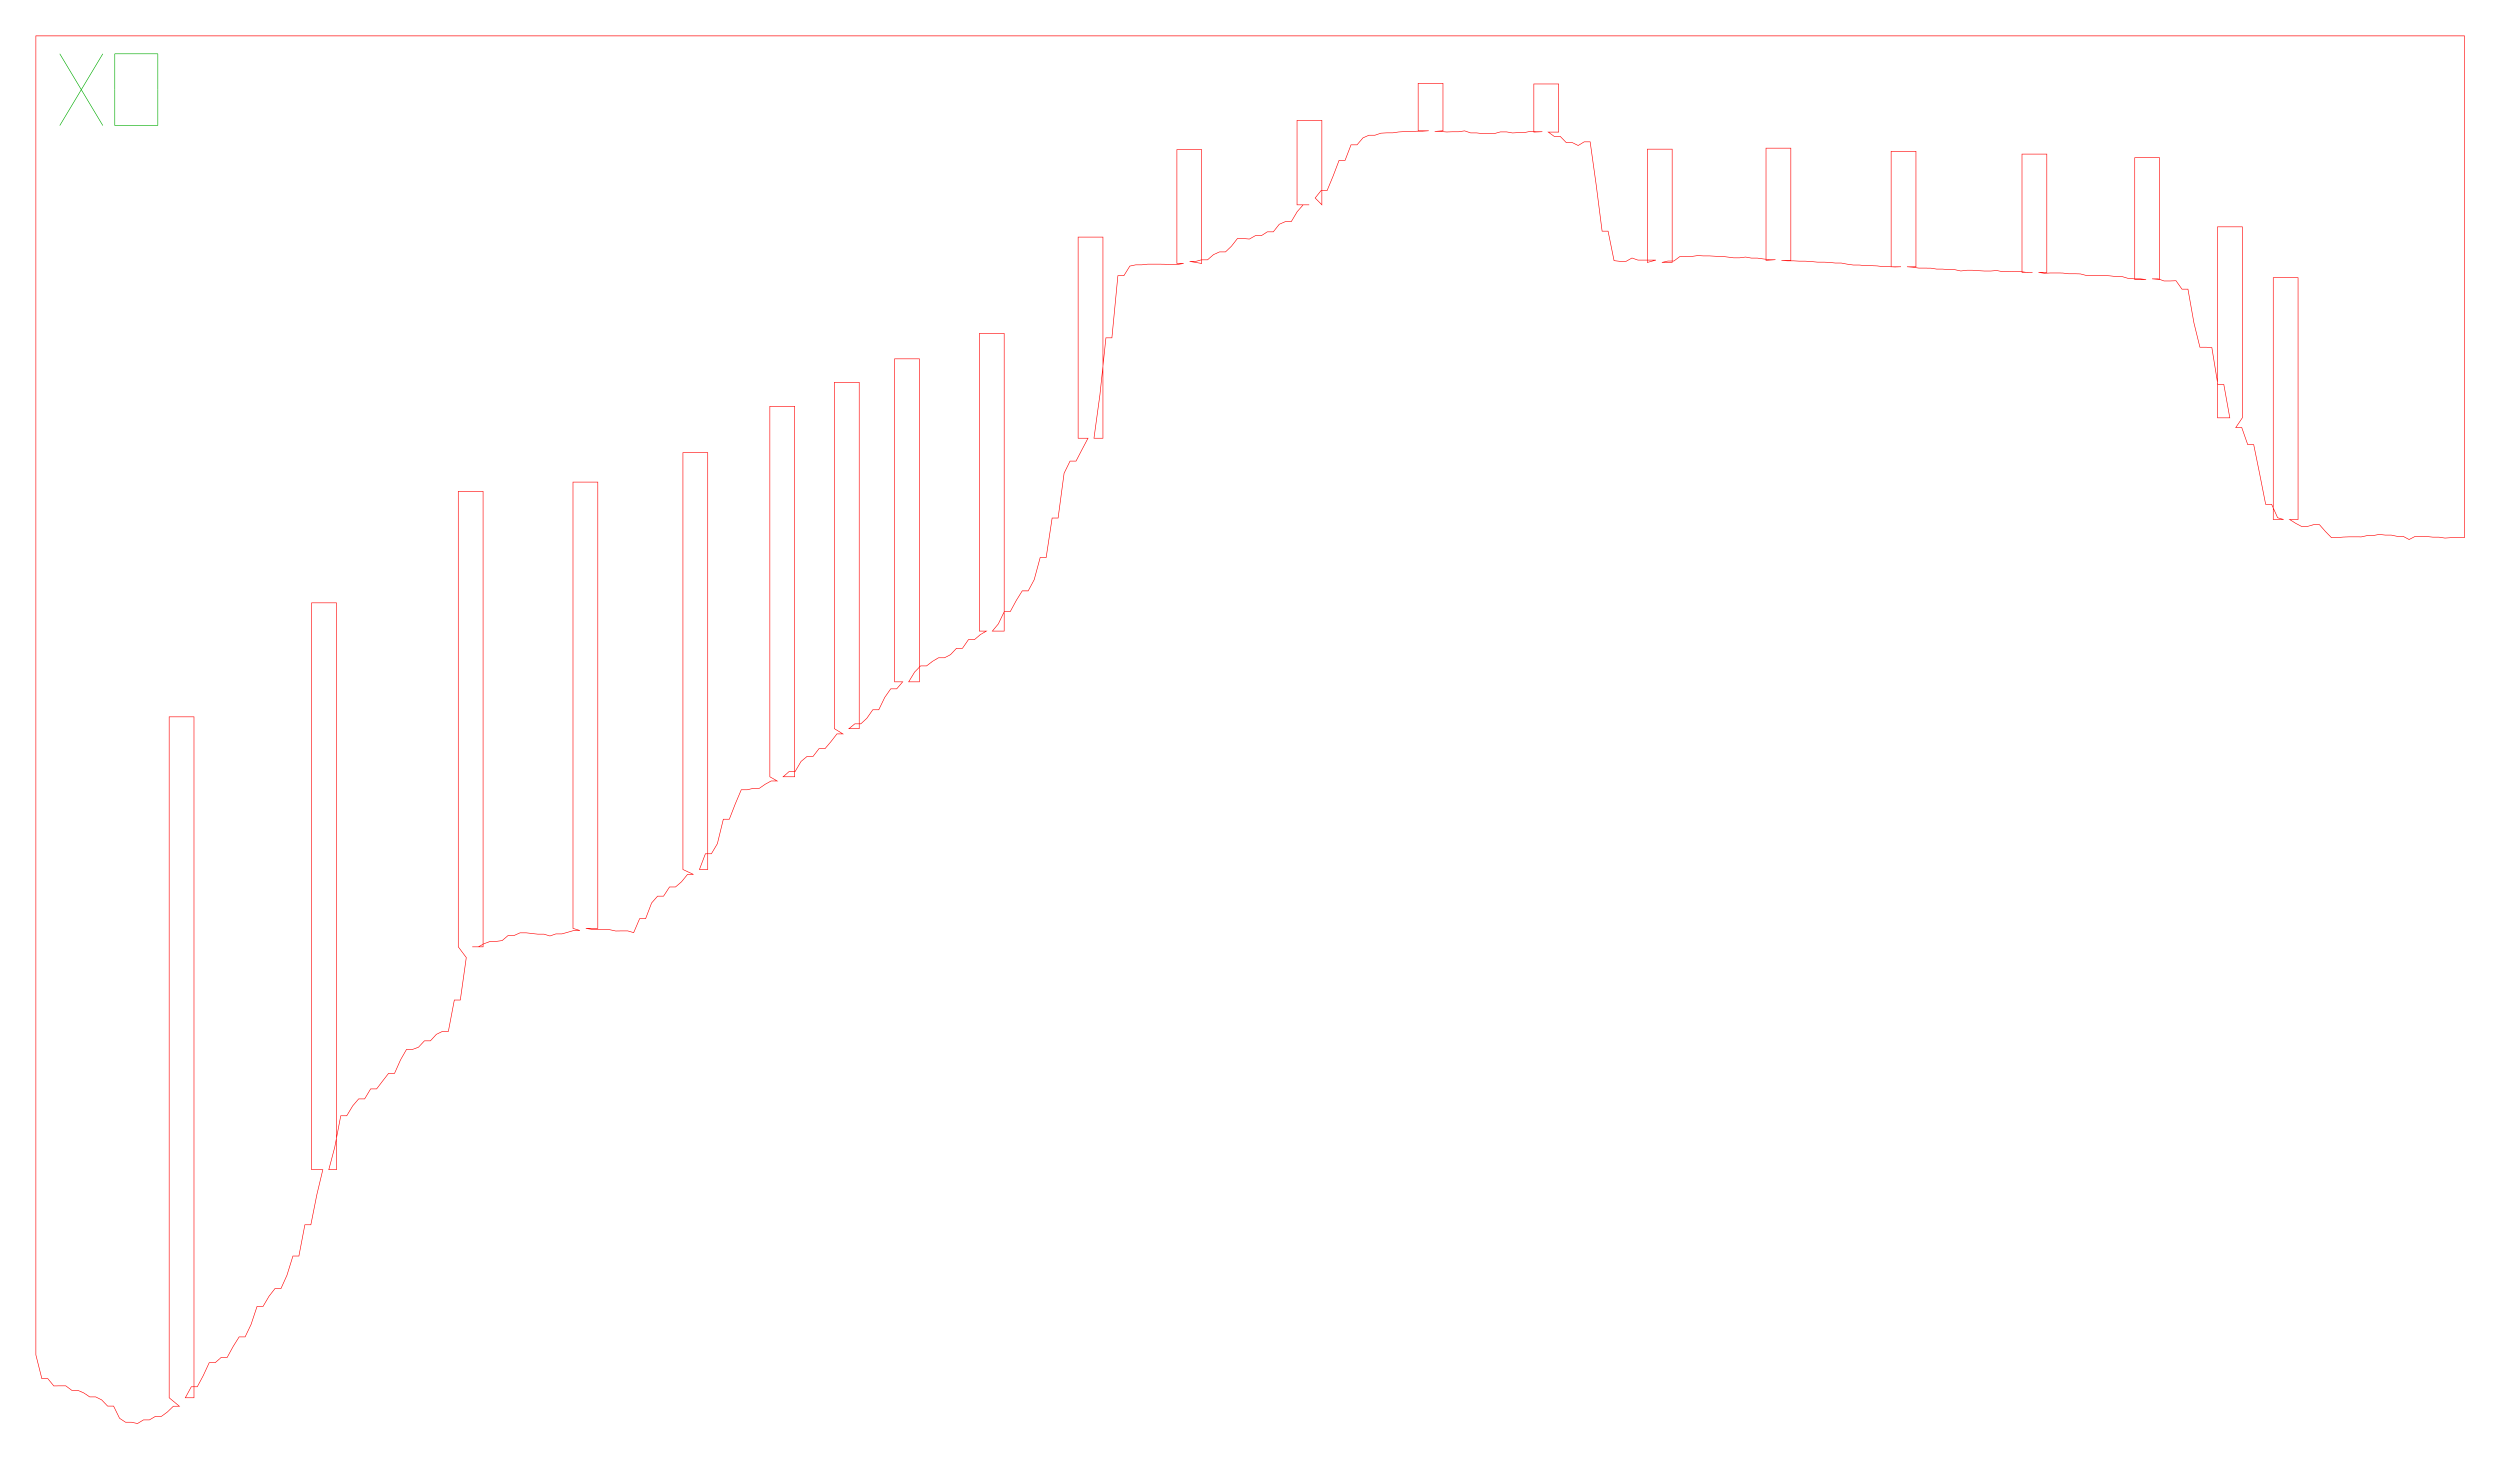
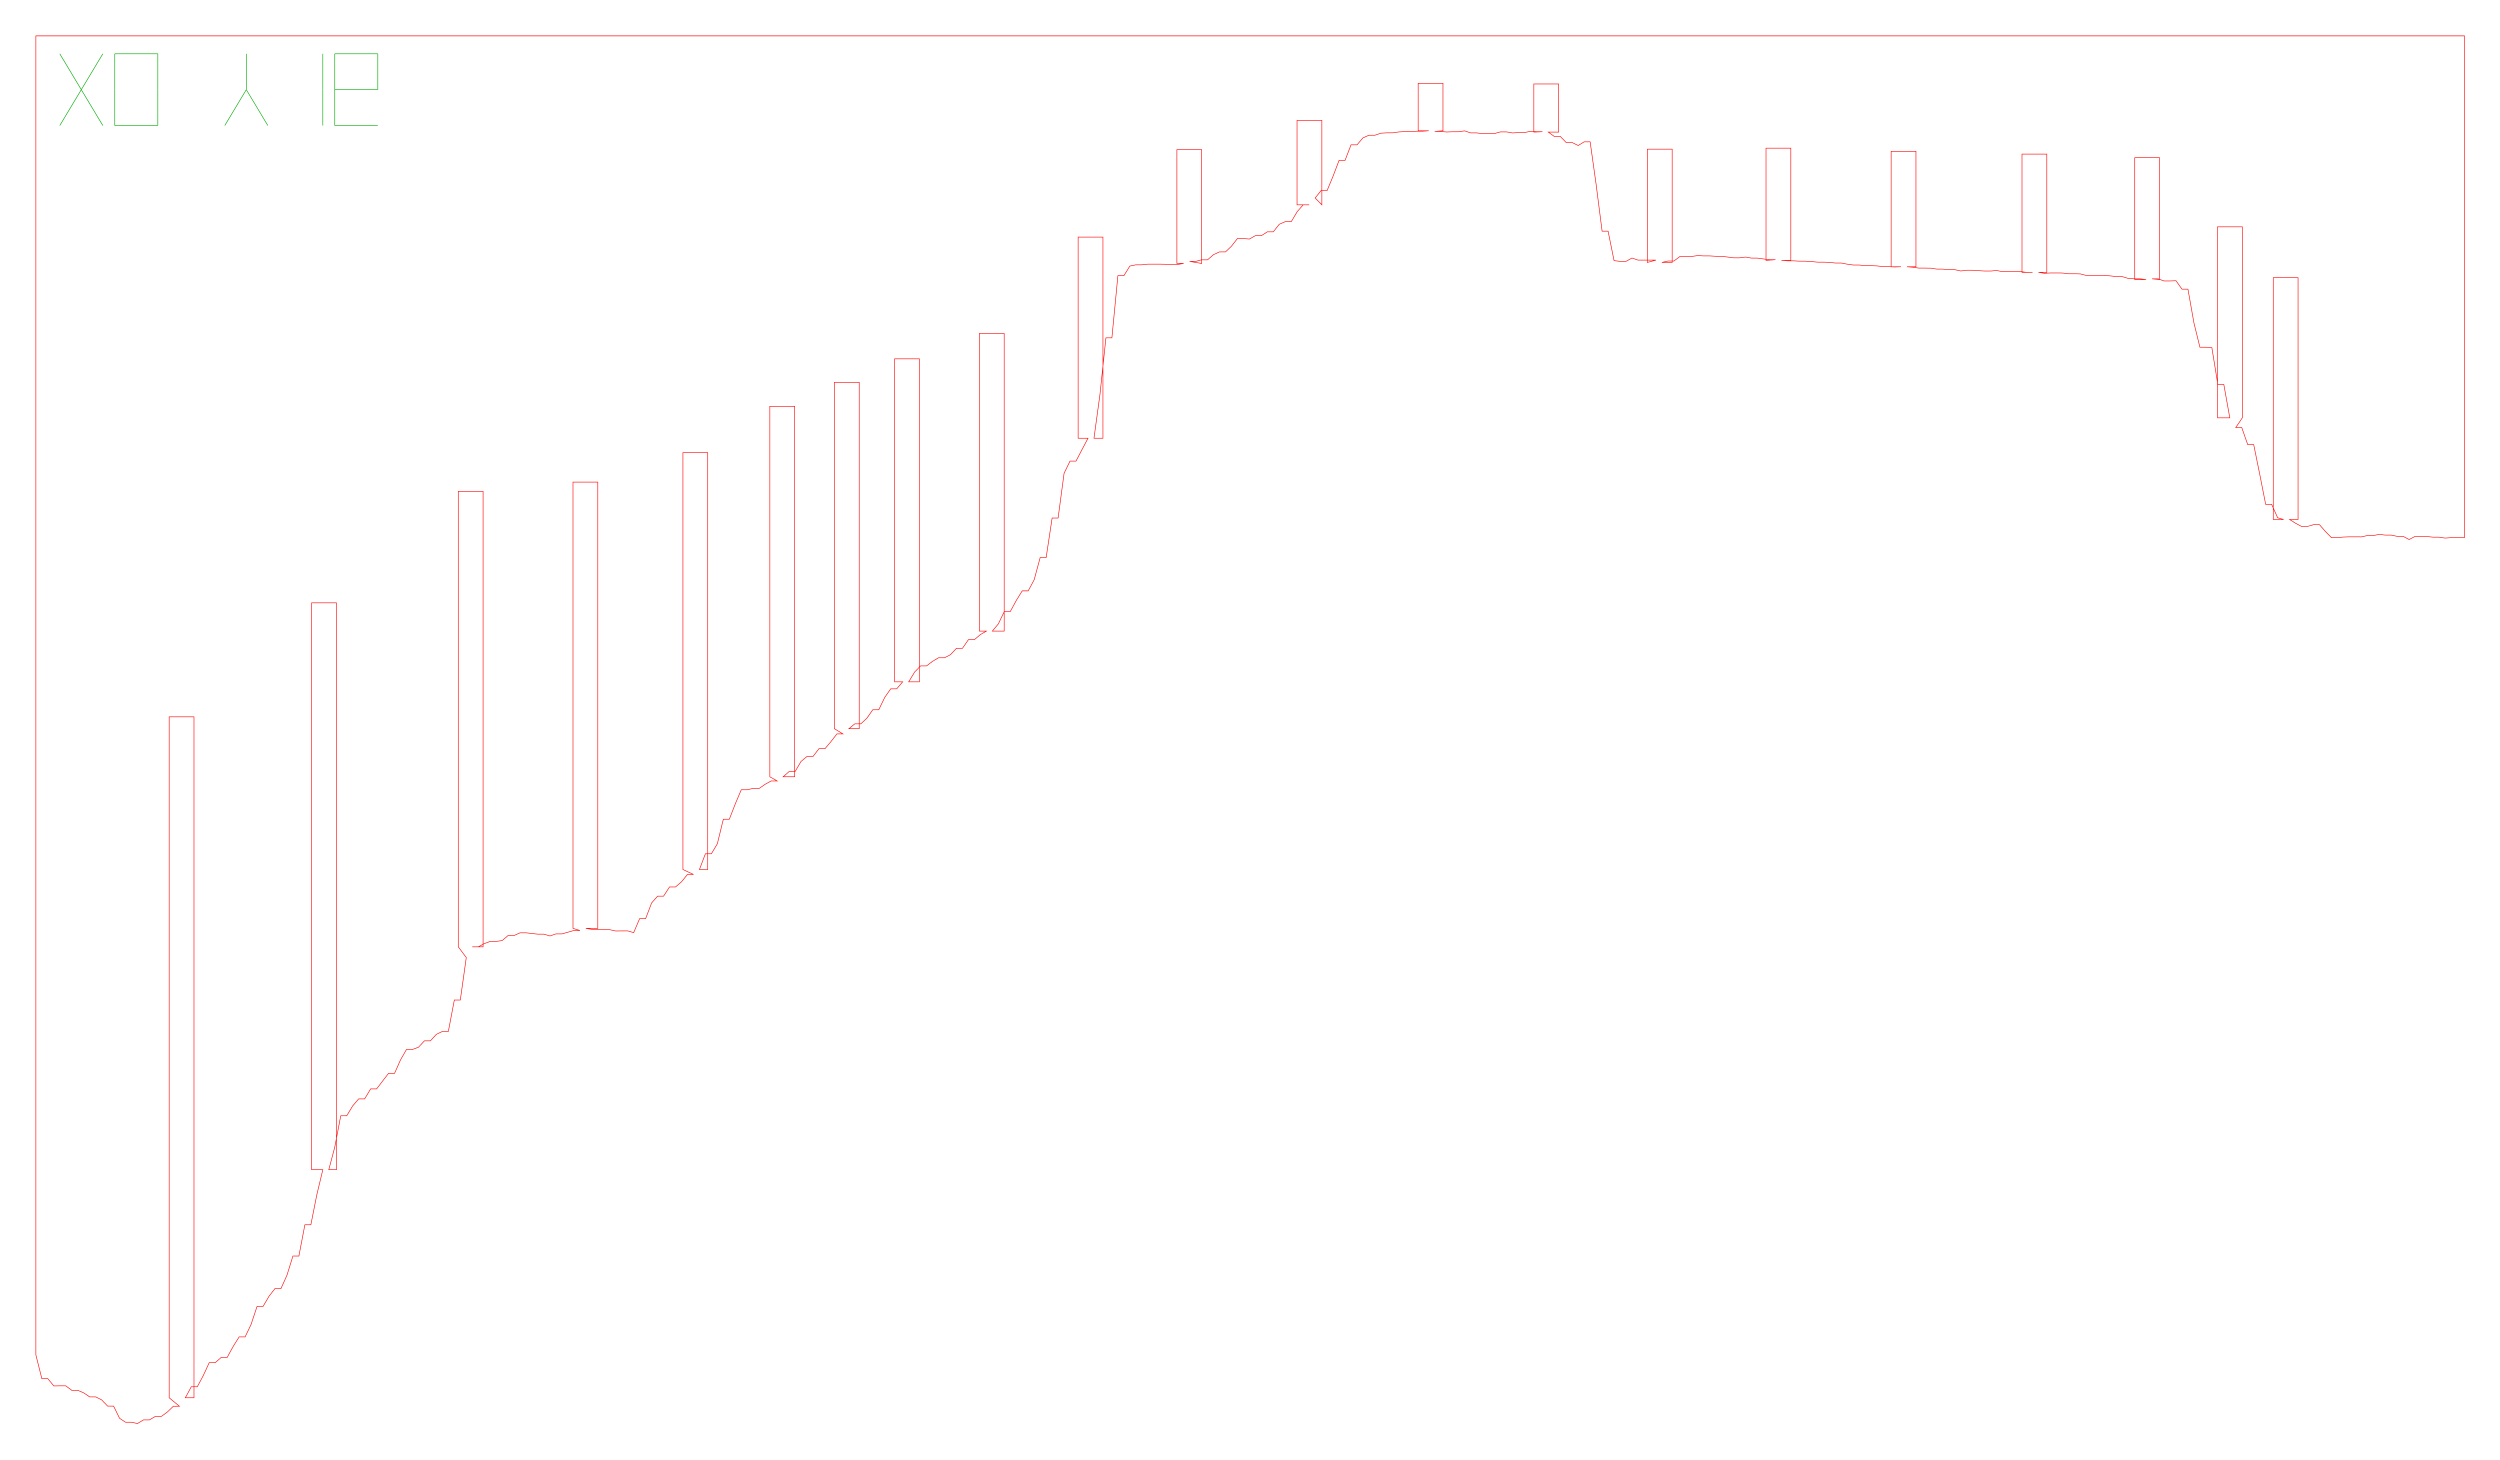
<svg xmlns="http://www.w3.org/2000/svg" width="418.2mm" height="244.1mm" viewBox="0 0 418.2 244.1">
  <path d="M 6.00,6.00 L 7.00,6.00 L 8.00,6.00 L 9.00,6.00 L 10.00,6.00 L 11.00,6.00 L 12.00,6.00 L 13.00,6.00 L 14.00,6.00 L 15.00,6.00 L 16.00,6.00 L 17.00,6.00 L 18.00,6.00 L 19.00,6.00 L 20.00,6.00 L 21.00,6.00 L 22.00,6.00 L 23.00,6.00 L 24.00,6.00 L 25.00,6.00 L 26.00,6.00 L 27.00,6.00 L 28.00,6.00 L 29.00,6.00 L 30.00,6.00 L 31.00,6.00 L 32.00,6.00 L 33.00,6.00 L 34.00,6.00 L 35.00,6.00 L 36.00,6.00 L 37.00,6.00 L 38.00,6.00 L 39.00,6.00 L 40.00,6.00 L 41.00,6.00 L 42.00,6.00 L 43.00,6.00 L 44.00,6.00 L 45.00,6.00 L 46.00,6.00 L 47.00,6.00 L 48.00,6.00 L 49.00,6.00 L 50.00,6.00 L 51.00,6.00 L 52.00,6.00 L 53.00,6.00 L 54.00,6.00 L 55.00,6.00 L 56.00,6.00 L 57.00,6.00 L 58.00,6.00 L 59.00,6.00 L 60.00,6.00 L 61.00,6.00 L 62.00,6.00 L 63.00,6.00 L 64.00,6.00 L 65.00,6.00 L 66.00,6.00 L 67.00,6.00 L 68.00,6.00 L 69.00,6.00 L 70.00,6.00 L 71.00,6.00 L 72.00,6.00 L 73.00,6.00 L 74.00,6.00 L 75.00,6.00 L 76.00,6.00 L 77.00,6.00 L 78.00,6.00 L 79.00,6.00 L 80.00,6.00 L 81.00,6.00 L 82.00,6.00 L 83.00,6.00 L 84.00,6.00 L 85.00,6.00 L 86.00,6.00 L 87.00,6.00 L 88.00,6.00 L 89.00,6.00 L 90.00,6.00 L 91.00,6.00 L 92.00,6.00 L 93.00,6.00 L 94.00,6.00 L 95.00,6.00 L 96.00,6.00 L 97.00,6.00 L 98.00,6.00 L 99.00,6.00 L 100.00,6.00 L 101.00,6.00 L 102.00,6.00 L 103.00,6.00 L 104.00,6.00 L 105.00,6.00 L 106.00,6.00 L 107.00,6.00 L 108.00,6.00 L 109.00,6.00 L 110.00,6.00 L 111.00,6.00 L 112.00,6.00 L 113.00,6.00 L 114.00,6.00 L 115.00,6.00 L 116.00,6.00 L 117.00,6.00 L 118.00,6.00 L 119.00,6.00 L 120.00,6.00 L 121.00,6.00 L 122.00,6.00 L 123.00,6.00 L 124.00,6.00 L 125.00,6.00 L 126.00,6.00 L 127.00,6.00 L 128.00,6.00 L 129.00,6.00 L 130.00,6.00 L 131.00,6.00 L 132.00,6.00 L 133.00,6.00 L 134.00,6.00 L 135.00,6.00 L 136.00,6.00 L 137.00,6.00 L 138.00,6.00 L 139.00,6.00 L 140.00,6.00 L 141.00,6.00 L 142.00,6.00 L 143.00,6.00 L 144.00,6.00 L 145.00,6.00 L 146.00,6.00 L 147.00,6.00 L 148.00,6.00 L 149.00,6.00 L 150.00,6.00 L 151.00,6.00 L 152.00,6.00 L 153.00,6.00 L 154.00,6.00 L 155.00,6.00 L 156.00,6.00 L 157.00,6.00 L 158.00,6.00 L 159.00,6.00 L 160.00,6.00 L 161.00,6.00 L 162.00,6.00 L 163.00,6.00 L 164.00,6.00 L 165.00,6.00 L 166.00,6.00 L 167.00,6.00 L 168.00,6.00 L 169.00,6.00 L 170.00,6.00 L 171.00,6.00 L 172.00,6.00 L 173.00,6.00 L 174.00,6.00 L 175.00,6.00 L 176.00,6.00 L 177.00,6.00 L 178.00,6.00 L 179.00,6.00 L 180.00,6.00 L 181.00,6.00 L 182.00,6.00 L 183.00,6.00 L 184.00,6.00 L 185.00,6.00 L 186.00,6.00 L 187.00,6.00 L 188.00,6.00 L 189.00,6.00 L 190.00,6.00 L 191.00,6.00 L 192.00,6.00 L 193.00,6.00 L 194.00,6.00 L 195.00,6.00 L 196.00,6.00 L 197.00,6.00 L 198.00,6.00 L 199.00,6.00 L 200.00,6.00 L 201.00,6.00 L 202.00,6.00 L 203.00,6.00 L 204.00,6.00 L 205.00,6.00 L 206.00,6.00 L 207.00,6.00 L 208.00,6.00 L 209.00,6.00 L 210.00,6.00 L 211.00,6.00 L 212.00,6.00 L 213.00,6.00 L 214.00,6.00 L 215.00,6.00 L 216.00,6.00 L 217.00,6.00 L 218.00,6.00 L 219.00,6.00 L 220.00,6.00 L 221.00,6.00 L 222.00,6.00 L 223.00,6.00 L 224.00,6.00 L 225.00,6.00 L 226.00,6.00 L 227.00,6.00 L 228.00,6.00 L 229.00,6.00 L 230.00,6.00 L 231.00,6.00 L 232.00,6.00 L 233.00,6.00 L 234.00,6.00 L 235.00,6.00 L 236.00,6.00 L 237.00,6.00 L 238.00,6.00 L 239.00,6.00 L 240.00,6.00 L 241.00,6.00 L 242.00,6.00 L 243.00,6.00 L 244.00,6.00 L 245.00,6.00 L 246.00,6.00 L 247.00,6.00 L 248.00,6.00 L 249.00,6.00 L 250.00,6.00 L 251.00,6.00 L 252.00,6.00 L 253.00,6.00 L 254.00,6.00 L 255.00,6.00 L 256.00,6.00 L 257.00,6.00 L 258.00,6.00 L 259.00,6.00 L 260.00,6.00 L 261.00,6.00 L 262.00,6.00 L 263.00,6.00 L 264.00,6.00 L 265.00,6.00 L 266.00,6.00 L 267.00,6.00 L 268.00,6.00 L 269.00,6.00 L 270.00,6.00 L 271.00,6.00 L 272.00,6.00 L 273.00,6.00 L 274.00,6.00 L 275.00,6.00 L 276.00,6.00 L 277.00,6.00 L 278.00,6.00 L 279.00,6.00 L 280.00,6.00 L 281.00,6.00 L 282.00,6.00 L 283.00,6.00 L 284.00,6.00 L 285.00,6.00 L 286.00,6.00 L 287.00,6.00 L 288.00,6.00 L 289.00,6.00 L 290.00,6.00 L 291.00,6.00 L 292.00,6.00 L 293.00,6.00 L 294.00,6.00 L 295.00,6.00 L 296.00,6.00 L 297.00,6.00 L 298.00,6.00 L 299.00,6.00 L 300.00,6.00 L 301.00,6.00 L 302.00,6.00 L 303.00,6.00 L 304.00,6.00 L 305.00,6.00 L 306.00,6.00 L 307.00,6.00 L 308.00,6.00 L 309.00,6.00 L 310.00,6.00 L 311.00,6.00 L 312.00,6.00 L 313.00,6.00 L 314.00,6.00 L 315.00,6.00 L 316.00,6.00 L 317.00,6.00 L 318.00,6.00 L 319.00,6.00 L 320.00,6.00 L 321.00,6.00 L 322.00,6.00 L 323.00,6.00 L 324.00,6.00 L 325.00,6.00 L 326.00,6.00 L 327.00,6.00 L 328.00,6.00 L 329.00,6.00 L 330.00,6.00 L 331.00,6.00 L 332.00,6.00 L 333.00,6.00 L 334.00,6.00 L 335.00,6.00 L 336.00,6.00 L 337.00,6.00 L 338.00,6.00 L 339.00,6.00 L 340.00,6.00 L 341.00,6.00 L 342.00,6.00 L 343.00,6.00 L 344.00,6.00 L 345.00,6.00 L 346.00,6.00 L 347.00,6.00 L 348.00,6.00 L 349.00,6.00 L 350.00,6.00 L 351.00,6.00 L 352.00,6.00 L 353.00,6.00 L 354.00,6.00 L 355.00,6.00 L 356.00,6.00 L 357.00,6.00 L 358.00,6.00 L 359.00,6.00 L 360.00,6.00 L 361.00,6.00 L 362.00,6.00 L 363.00,6.00 L 364.00,6.00 L 365.00,6.00 L 366.00,6.00 L 367.00,6.00 L 368.00,6.00 L 369.00,6.00 L 370.00,6.00 L 371.00,6.00 L 372.00,6.00 L 373.00,6.00 L 374.00,6.00 L 375.00,6.00 L 376.00,6.00 L 377.00,6.00 L 378.00,6.00 L 379.00,6.00 L 380.00,6.00 L 381.00,6.00 L 382.00,6.00 L 383.00,6.00 L 384.00,6.00 L 385.00,6.00 L 386.00,6.00 L 387.00,6.00 L 388.00,6.00 L 389.00,6.00 L 390.00,6.00 L 391.00,6.00 L 392.00,6.00 L 393.00,6.00 L 394.00,6.00 L 395.00,6.00 L 396.00,6.00 L 397.00,6.00 L 398.00,6.00 L 399.00,6.00 L 400.00,6.00 L 401.00,6.00 L 402.00,6.00 L 403.00,6.00 L 404.00,6.00 L 405.00,6.00 L 406.00,6.00 L 407.00,6.00 L 408.00,6.00 L 409.00,6.00 L 410.00,6.00 L 411.00,6.00 L 412.00,6.00 L 412.25,6.00 L 412.25,89.94 L 412.00,89.94 L 411.00,89.94 L 410.00,89.94 L 409.00,90.01 L 408.00,89.86 L 407.00,89.86 L 406.00,89.75 L 405.00,89.73 L 404.00,89.73 L 403.00,90.25 L 402.00,89.72 L 401.00,89.72 L 400.00,89.51 L 399.00,89.51 L 398.00,89.39 L 397.00,89.59 L 396.00,89.59 L 395.00,89.81 L 394.00,89.80 L 393.00,89.80 L 392.00,89.84 L 391.00,89.93 L 390.00,89.93 L 389.00,88.91 L 388.00,87.77 L 387.00,87.77 L 386.00,88.06 L 385.00,88.06 L 384.00,87.53 L 383.00,86.90 L 384.42,86.90 L 384.42,46.45 L 380.27,46.45 L 380.27,86.90 L 382.00,86.90 L 381.00,86.61 L 380.00,84.37 L 379.00,84.37 L 378.00,79.29 L 377.00,74.38 L 376.00,74.38 L 375.00,71.52 L 374.00,71.52 L 375.10,69.89 L 375.10,37.94 L 370.95,37.94 L 370.95,69.89 L 373.00,69.89 L 372.00,64.32 L 371.00,64.32 L 370.00,58.15 L 369.00,58.08 L 368.00,58.08 L 367.00,54.01 L 366.00,48.37 L 365.00,48.37 L 364.00,46.96 L 363.00,47.00 L 362.00,47.00 L 361.00,46.64 L 360.00,46.64 L 361.25,46.77 L 361.25,26.38 L 357.10,26.38 L 357.10,46.77 L 359.00,46.77 L 358.00,46.64 L 357.00,46.64 L 356.00,46.57 L 355.00,46.27 L 354.00,46.27 L 353.00,46.15 L 352.00,46.07 L 351.00,46.07 L 350.00,46.08 L 349.00,46.08 L 348.00,45.82 L 347.00,45.79 L 346.00,45.79 L 345.00,45.67 L 344.00,45.66 L 343.00,45.66 L 342.00,45.72 L 341.00,45.56 L 342.39,45.56 L 342.39,25.78 L 338.24,25.78 L 338.24,45.56 L 340.00,45.56 L 339.00,45.57 L 338.00,45.42 L 337.00,45.42 L 336.00,45.45 L 335.00,45.45 L 334.00,45.25 L 333.00,45.34 L 332.00,45.34 L 331.00,45.28 L 330.00,45.21 L 329.00,45.21 L 328.00,45.33 L 327.00,45.11 L 326.00,45.11 L 325.00,45.02 L 324.00,45.02 L 323.00,44.86 L 322.00,44.85 L 321.00,44.85 L 320.00,44.71 L 319.00,44.62 L 320.50,44.62 L 320.50,25.31 L 316.35,25.31 L 316.35,44.62 L 318.00,44.62 L 317.00,44.66 L 316.00,44.61 L 315.00,44.61 L 314.00,44.48 L 313.00,44.44 L 312.00,44.44 L 311.00,44.33 L 310.00,44.33 L 309.00,44.19 L 308.00,44.00 L 307.00,44.00 L 306.00,43.89 L 305.00,43.85 L 304.00,43.85 L 303.00,43.75 L 302.00,43.69 L 301.00,43.69 L 300.00,43.63 L 299.00,43.63 L 298.00,43.56 L 299.57,43.56 L 299.57,24.78 L 295.42,24.78 L 295.42,43.56 L 297.00,43.44 L 296.00,43.44 L 295.00,43.32 L 294.00,43.18 L 293.00,43.18 L 292.00,43.00 L 291.00,43.13 L 290.00,43.13 L 289.00,43.00 L 288.00,42.87 L 287.00,42.87 L 286.00,42.81 L 285.00,42.81 L 284.00,42.75 L 283.00,42.90 L 282.00,42.90 L 281.00,42.92 L 280.00,43.67 L 279.00,43.67 L 278.00,43.90 L 279.72,43.90 L 279.72,24.95 L 275.57,24.95 L 275.57,43.90 L 277.00,43.51 L 276.00,43.51 L 275.00,43.51 L 274.00,43.51 L 273.00,43.16 L 272.00,43.72 L 271.00,43.72 L 270.00,43.60 L 269.00,38.67 L 268.00,38.67 L 267.00,30.85 L 266.00,23.73 L 265.00,23.73 L 264.00,24.34 L 263.00,23.85 L 262.00,23.85 L 261.00,22.82 L 260.00,22.82 L 259.00,22.10 L 260.73,22.10 L 260.73,14.05 L 256.58,14.05 L 256.58,22.10 L 258.00,22.03 L 257.00,22.03 L 256.00,21.97 L 255.00,22.18 L 254.00,22.18 L 253.00,22.24 L 252.00,22.06 L 251.00,22.06 L 250.00,22.34 L 249.00,22.34 L 248.00,22.36 L 247.00,22.23 L 246.00,22.23 L 245.00,21.89 L 244.00,22.04 L 243.00,22.04 L 242.00,22.08 L 241.00,21.99 L 240.00,21.99 L 241.38,21.87 L 241.38,13.93 L 237.23,13.93 L 237.23,21.87 L 239.00,21.87 L 238.00,21.95 L 237.00,21.95 L 236.00,22.01 L 235.00,22.01 L 234.00,22.07 L 233.00,22.22 L 232.00,22.22 L 231.00,22.28 L 230.00,22.62 L 229.00,22.62 L 228.00,23.06 L 227.00,24.23 L 226.00,24.23 L 225.00,26.83 L 224.00,26.83 L 223.00,29.46 L 222.00,31.87 L 221.00,31.87 L 220.00,33.12 L 221.12,34.26 L 221.12,20.13 L 216.97,20.13 L 216.97,34.26 L 219.00,34.26 L 218.00,34.26 L 217.00,35.40 L 216.00,37.08 L 215.00,37.08 L 214.00,37.51 L 213.00,38.78 L 212.00,38.78 L 211.00,39.42 L 210.00,39.42 L 209.00,39.99 L 208.00,39.90 L 207.00,39.90 L 206.00,41.18 L 205.00,42.14 L 204.00,42.14 L 203.00,42.59 L 202.00,43.46 L 201.00,43.46 L 200.00,43.73 L 199.00,43.73 L 201.02,44.07 L 201.02,25.03 L 196.87,25.03 L 196.87,44.07 L 198.00,44.07 L 197.00,44.24 L 196.00,44.24 L 195.00,44.21 L 194.00,44.19 L 193.00,44.19 L 192.00,44.19 L 191.00,44.30 L 190.00,44.30 L 189.00,44.51 L 188.00,46.12 L 187.00,46.12 L 186.00,56.51 L 185.00,56.51 L 184.00,66.00 L 183.00,73.31 L 184.50,73.31 L 184.50,39.66 L 180.35,39.66 L 180.35,73.31 L 182.00,73.31 L 181.00,75.20 L 180.00,77.13 L 179.00,77.13 L 178.00,79.17 L 177.00,86.66 L 176.00,86.66 L 175.00,93.27 L 174.00,93.27 L 173.00,96.97 L 172.00,98.84 L 171.00,98.84 L 170.00,100.45 L 169.00,102.30 L 168.00,102.30 L 167.00,104.37 L 166.00,105.57 L 167.98,105.57 L 167.98,55.78 L 163.83,55.78 L 163.83,105.57 L 165.00,105.57 L 164.00,106.15 L 163.00,107.00 L 162.00,107.00 L 161.00,108.45 L 160.00,108.45 L 159.00,109.51 L 158.00,110.03 L 157.00,110.03 L 156.00,110.62 L 155.00,111.39 L 154.00,111.39 L 153.00,112.42 L 152.00,114.06 L 153.80,114.06 L 153.80,60.03 L 149.65,60.03 L 149.65,114.06 L 151.00,114.06 L 150.00,115.23 L 149.00,115.23 L 148.00,116.66 L 147.00,118.73 L 146.00,118.73 L 145.00,120.16 L 144.00,121.08 L 143.00,121.08 L 142.00,121.90 L 143.73,121.90 L 143.73,63.95 L 139.58,63.95 L 139.58,121.90 L 141.00,122.77 L 140.00,122.77 L 139.00,124.06 L 138.00,125.24 L 137.00,125.24 L 136.00,126.54 L 135.00,126.54 L 134.00,127.37 L 133.00,129.07 L 132.00,129.07 L 131.00,129.94 L 132.93,129.94 L 132.93,67.97 L 128.78,67.97 L 128.78,129.94 L 130.00,130.64 L 129.00,130.64 L 128.00,131.19 L 127.00,131.88 L 126.00,131.88 L 125.00,132.11 L 124.00,132.11 L 123.00,134.47 L 122.00,137.04 L 121.00,137.04 L 120.00,141.14 L 119.00,142.82 L 118.00,142.82 L 117.00,145.45 L 118.39,145.45 L 118.39,75.72 L 114.24,75.72 L 114.24,145.45 L 116.00,146.28 L 115.00,146.28 L 114.00,147.51 L 113.00,148.37 L 112.00,148.37 L 111.00,149.91 L 110.00,149.91 L 109.00,151.05 L 108.00,153.67 L 107.00,153.67 L 106.00,156.01 L 105.00,155.72 L 104.00,155.72 L 103.00,155.74 L 102.00,155.52 L 101.00,155.52 L 100.00,155.46 L 99.00,155.46 L 98.00,155.30 L 100.00,155.30 L 100.00,80.65 L 95.85,80.65 L 95.85,155.30 L 97.00,155.65 L 96.00,155.65 L 95.00,155.94 L 94.00,156.22 L 93.00,156.22 L 92.00,156.57 L 91.00,156.27 L 90.00,156.27 L 89.00,156.16 L 88.00,156.04 L 87.00,156.04 L 86.00,156.49 L 85.00,156.49 L 84.00,157.34 L 83.00,157.48 L 82.00,157.48 L 81.00,157.85 L 80.00,158.39 L 79.00,158.39 L 80.81,158.39 L 80.81,82.20 L 76.66,82.20 L 76.66,158.39 L 78.00,160.18 L 77.00,167.29 L 76.00,167.29 L 75.00,172.54 L 74.00,172.54 L 73.00,173.02 L 72.00,174.11 L 71.00,174.11 L 70.00,175.18 L 69.00,175.55 L 68.00,175.55 L 67.00,177.30 L 66.00,179.55 L 65.00,179.55 L 64.00,180.84 L 63.00,182.15 L 62.00,182.15 L 61.00,183.82 L 60.00,183.82 L 59.00,184.99 L 58.00,186.65 L 57.00,186.65 L 56.00,191.89 L 55.00,195.67 L 56.28,195.67 L 56.28,100.84 L 52.13,100.84 L 52.13,195.67 L 54.00,195.67 L 53.00,199.85 L 52.00,204.88 L 51.00,204.88 L 50.00,210.11 L 49.00,210.11 L 48.00,213.33 L 47.00,215.55 L 46.00,215.55 L 45.00,216.84 L 44.00,218.54 L 43.00,218.54 L 42.00,221.55 L 41.00,223.64 L 40.00,223.64 L 39.00,225.24 L 38.00,227.07 L 37.00,227.07 L 36.00,227.95 L 35.00,227.95 L 34.00,230.11 L 33.00,231.98 L 32.00,231.98 L 31.00,233.82 L 32.45,233.82 L 32.45,119.91 L 28.30,119.91 L 28.30,233.82 L 30.00,235.23 L 29.00,235.23 L 28.00,236.20 L 27.00,236.93 L 26.00,236.93 L 25.00,237.52 L 24.00,237.52 L 23.00,238.13 L 22.00,237.91 L 21.00,237.91 L 20.00,237.25 L 19.00,235.21 L 18.00,235.21 L 17.00,234.17 L 16.00,233.67 L 15.00,233.67 L 14.00,233.00 L 13.00,232.57 L 12.00,232.57 L 11.00,231.82 L 10.00,231.82 L 9.00,231.84 L 8.00,230.62 L 7.00,230.62 L 6.00,226.64 L 6.00,6.00 Z" fill="none" stroke="#f00" stroke-width="0.1" />
  <path d="M 10.00,21.00 L 17.20,9.00" fill="none" stroke="#0a0" stroke-width="0.1" />
  <path d="M 10.00,9.00 L 17.20,21.00" fill="none" stroke="#0a0" stroke-width="0.1" />
  <path d="M 19.20,21.00 L 26.40,21.00" fill="none" stroke="#0a0" stroke-width="0.1" />
  <path d="M 26.40,21.00 L 26.40,15.00" fill="none" stroke="#0a0" stroke-width="0.1" />
  <path d="M 26.40,15.00 L 26.40,9.00" fill="none" stroke="#0a0" stroke-width="0.1" />
  <path d="M 19.20,9.00 L 26.40,9.00" fill="none" stroke="#0a0" stroke-width="0.1" />
  <path d="M 19.20,15.00 L 19.20,9.00" fill="none" stroke="#0a0" stroke-width="0.1" />
  <path d="M 19.20,21.00 L 19.20,15.00" fill="none" stroke="#0a0" stroke-width="0.1" />
+   <path d="M 37.60,21.00 L 41.20,15.00" fill="none" stroke="#0a0" stroke-width="0.1" />
+   <path d="M 44.80,21.00 L 41.20,15.00" fill="none" stroke="#0a0" stroke-width="0.1" />
+   <path d="M 41.20,15.00 L 41.20,9.00" fill="none" stroke="#0a0" stroke-width="0.1" />
+   <path d="M 54.00,21.00 L 54.00,15.00" fill="none" stroke="#0a0" stroke-width="0.1" />
+   <path d="M 54.00,15.00 L 54.00,9.00" fill="none" stroke="#0a0" stroke-width="0.1" />
+   <path d="M 56.00,21.00 L 63.20,21.00" fill="none" stroke="#0a0" stroke-width="0.1" />
+   <path d="M 56.00,21.00 L 56.00,15.00" fill="none" stroke="#0a0" stroke-width="0.1" />
+   <path d="M 56.00,15.00 L 63.20,15.00" fill="none" stroke="#0a0" stroke-width="0.1" />
+   <path d="M 63.20,15.00 L 63.20,9.00" fill="none" stroke="#0a0" stroke-width="0.1" />
+   <path d="M 56.00,9.00 L 63.20,9.00" fill="none" stroke="#0a0" stroke-width="0.1" />
+   <path d="M 56.00,15.00 L 56.00,9.00" fill="none" stroke="#0a0" stroke-width="0.1" />
</svg>
